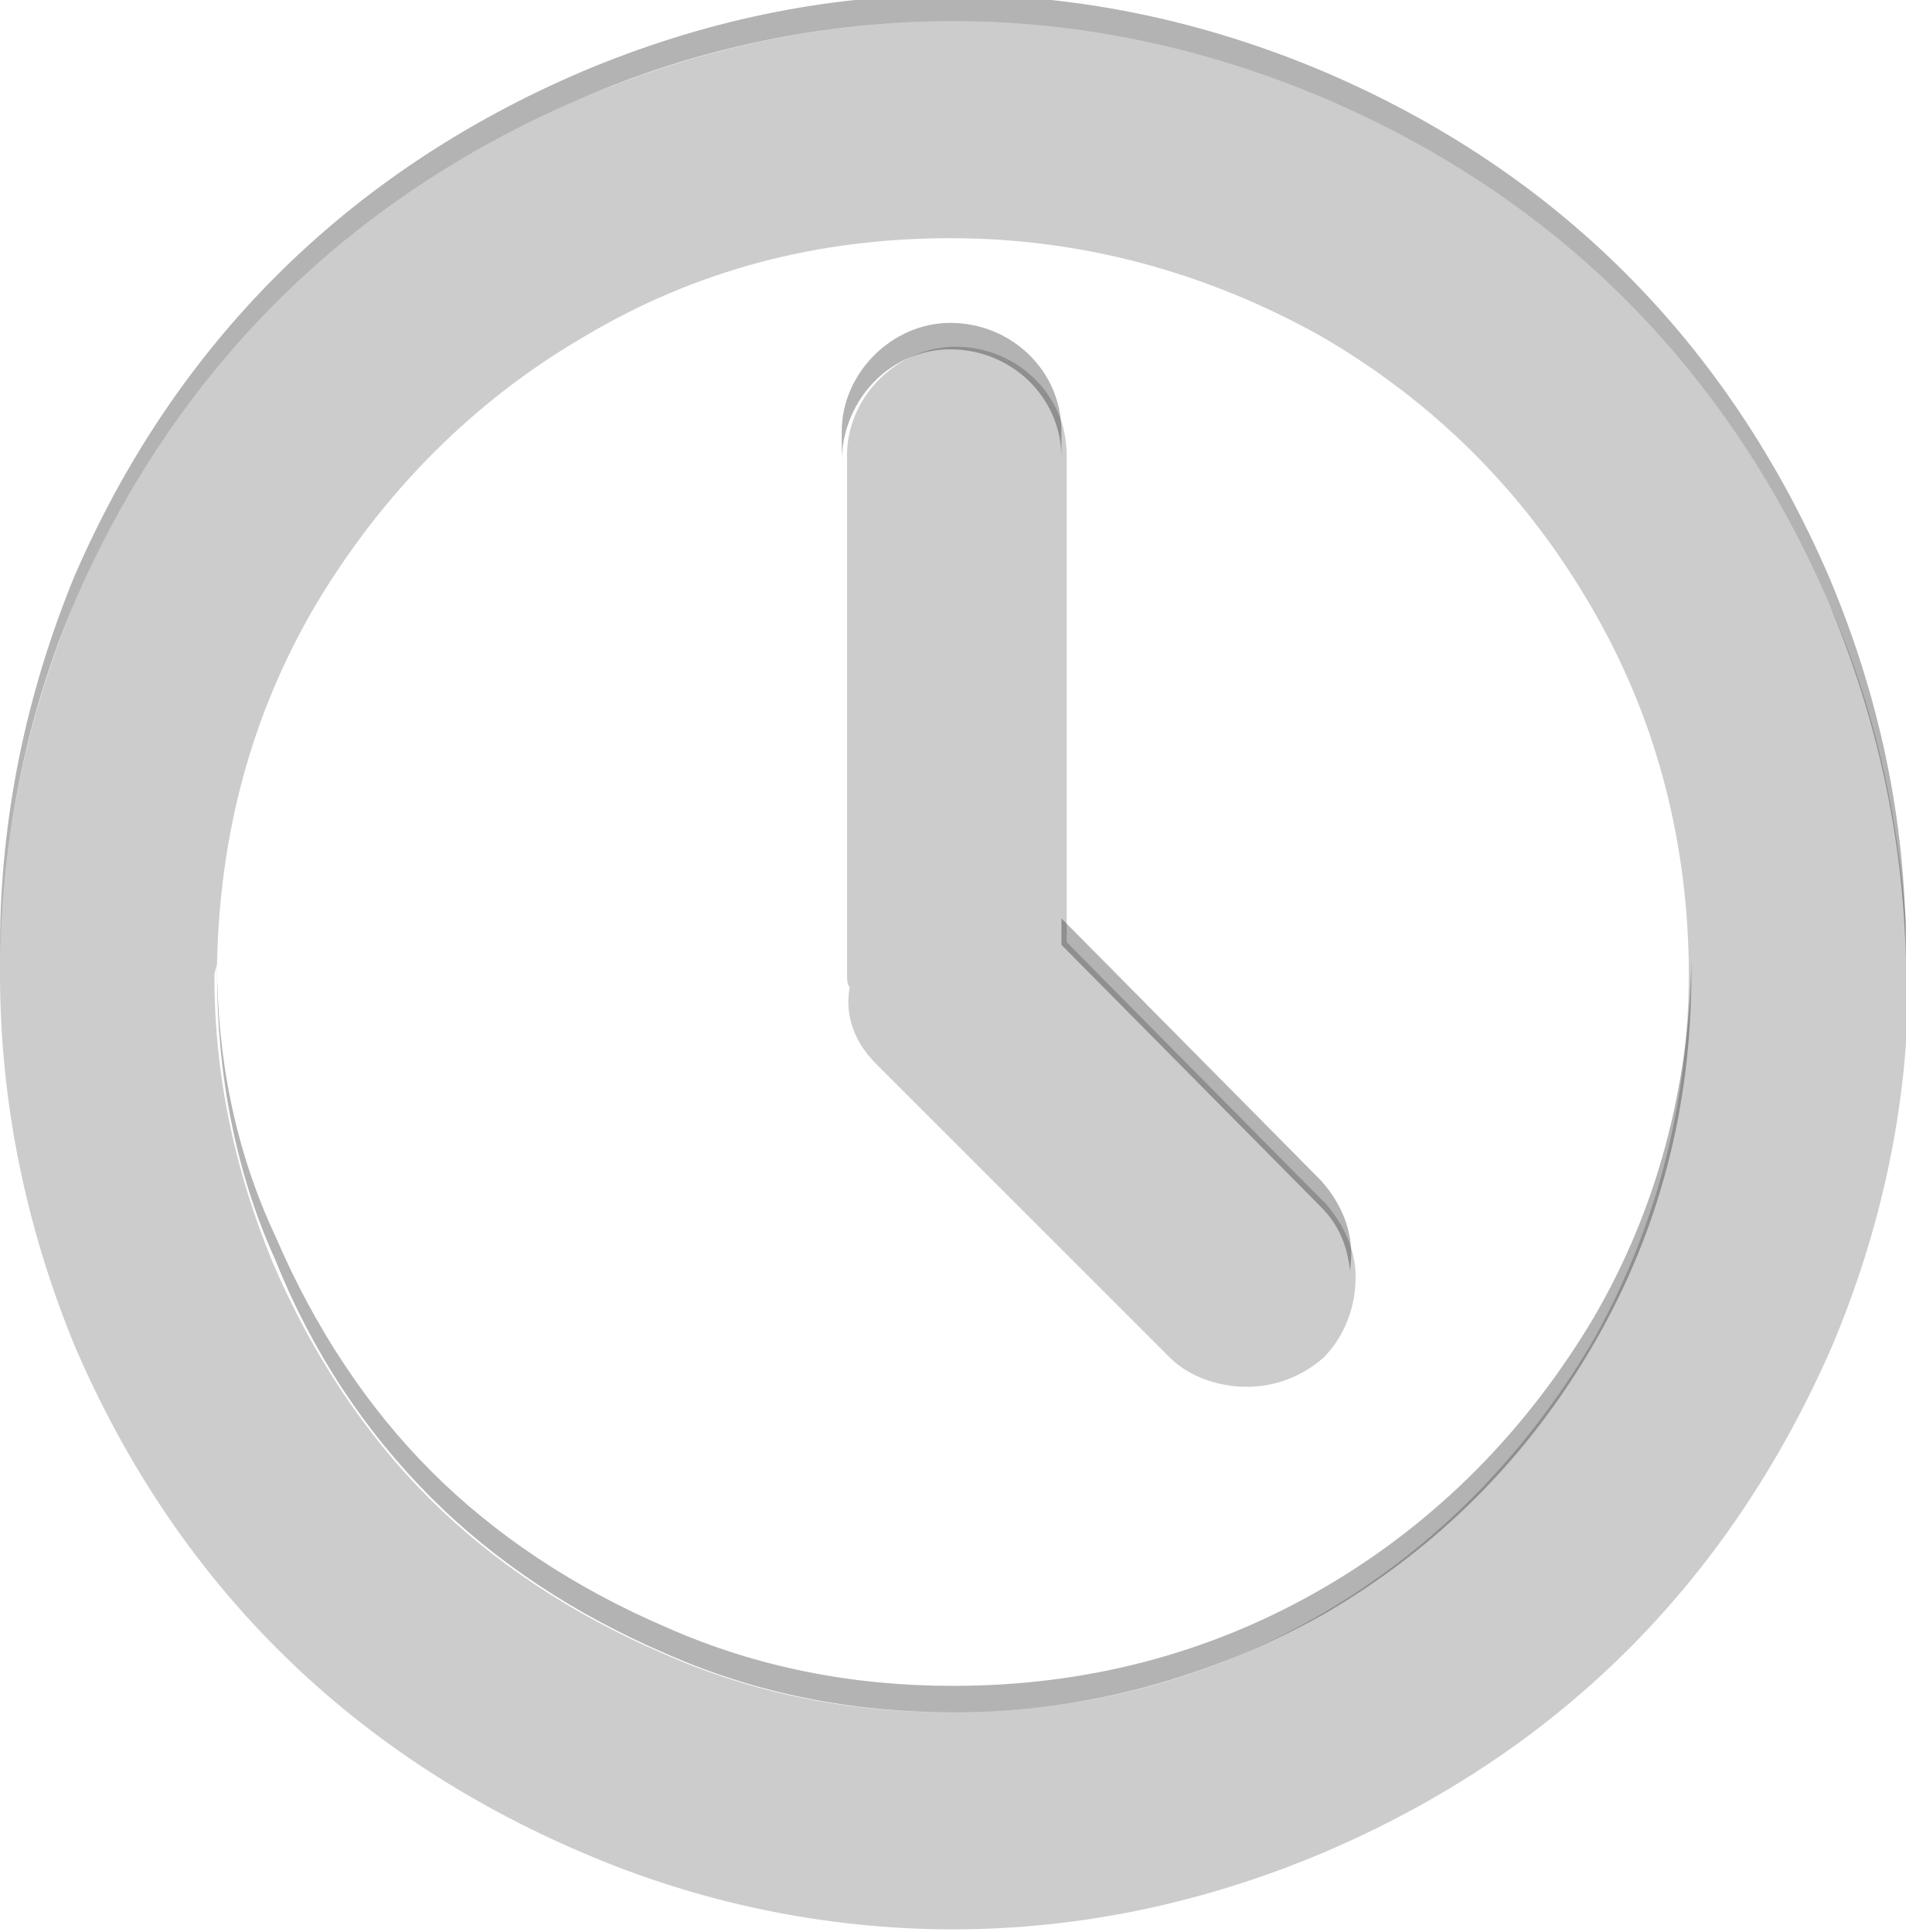
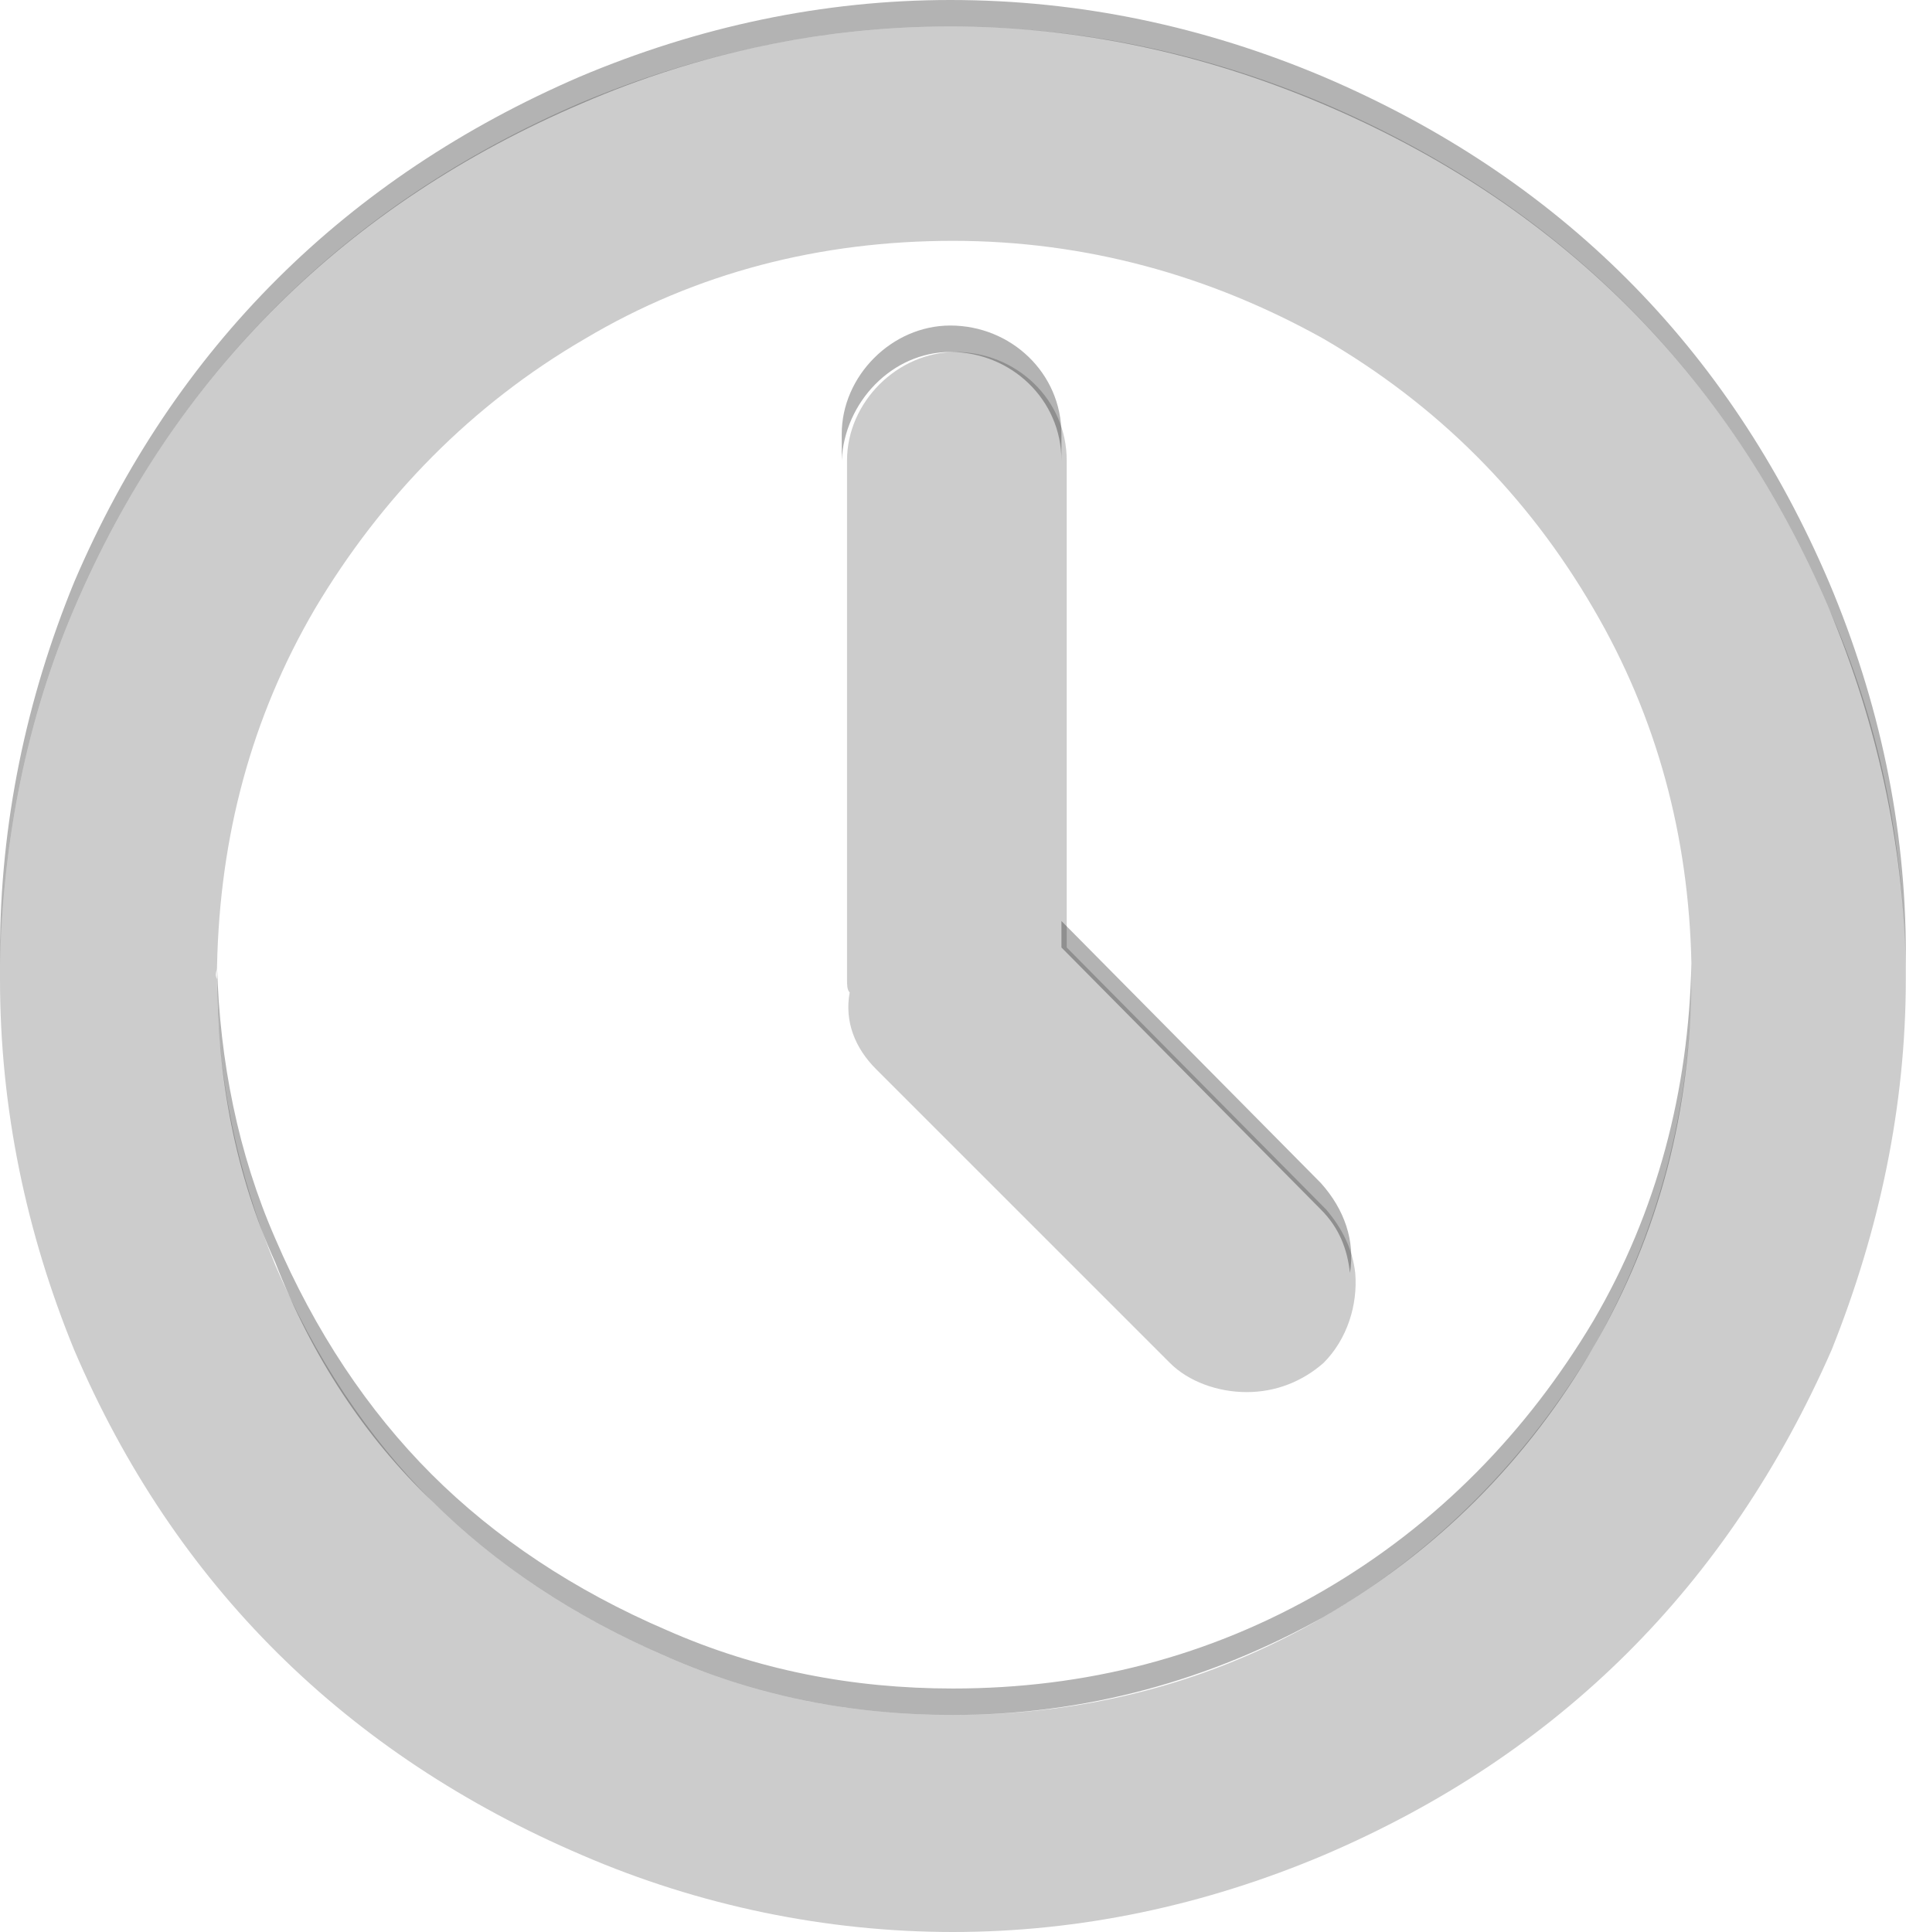
<svg xmlns="http://www.w3.org/2000/svg" version="1.1" id="Layer_1" x="0px" y="0px" viewBox="0 0 72 73" enable-background="new 0 0 72 73" xml:space="preserve">
  <g>
-     <path fill="none" d="M16.3,55.6c2.4,2.4,5.4,4.4,8.9,5.9c3.4,1.5,7,2.2,10.8,2.2c5,0,9.7-1.3,14-3.7c4.3-2.5,7.7-5.9,10.2-10.2   c2.4-4.1,3.6-8.7,3.7-13.5c-0.1-4.8-1.3-9.3-3.7-13.4c-2.5-4.3-5.9-7.7-10.2-10.2c-4.3-2.5-9-3.7-14-3.7c-5,0-9.7,1.3-13.9,3.7   c-4.3,2.5-7.7,5.9-10.2,10.2C9.5,27,8.2,31.5,8.2,36.4c0.1,3.6,0.8,7.1,2.2,10.3C11.8,50.1,13.8,53.1,16.3,55.6z M31.9,35.8V17.2   v-1c0-2.2,1.9-4.1,4.1-4.1c2.3,0,4.2,1.8,4.2,4.1v1v17.4l9.8,9.9c0.9,0.9,1.3,2.2,1.1,3.4c0.2,1.2-0.2,2.4-1.2,3.4   c-0.7,0.7-1.8,1.1-2.9,1.1c-1.1,0-2.1-0.4-2.9-1.1L33.1,40.2c-0.8-0.8-1.2-1.8-1.2-2.9c0-0.1-0.1-0.3-0.1-0.5V35.8z" />
-     <path opacity="0.3" d="M22,3.7c4.4-1.9,9.2-2.9,14-2.9c4.8,0,9.5,1,14,2.9C58.9,7.5,65.3,14,69.1,22.8c1.8,4.3,2.8,8.8,2.9,13.5   c0-0.2,0-0.3,0-0.5c0-4.8-1-9.5-2.9-14C65.3,13,58.9,6.5,50,2.7c-4.5-1.9-9.2-2.9-14-2.9c-4.8,0-9.5,1-14,2.9   C13.1,6.5,6.6,13,2.8,21.8C1,26.2,0,30.9,0,35.8c0,0.2,0,0.3,0,0.5c0.1-4.7,1-9.3,2.8-13.5C6.6,14,13.1,7.5,22,3.7z" />
-     <path opacity="0.3" d="M16.3,56.6c2.4,2.4,5.4,4.4,8.9,5.9c3.4,1.5,7,2.2,10.8,2.2c5,0,9.7-1.3,14-3.7c4.3-2.5,7.7-5.9,10.2-10.2   c2.5-4.3,3.7-9,3.7-14c0-0.2,0-0.3,0-0.5c-0.1,4.8-1.3,9.4-3.7,13.5c-2.5,4.2-5.9,7.7-10.2,10.2c-4.3,2.5-9,3.7-14,3.7   c-3.8,0-7.4-0.7-10.8-2.2c-3.5-1.5-6.5-3.5-8.9-5.9c-2.4-2.4-4.4-5.4-5.9-8.9C8.9,43.5,8.2,40,8.2,36.4c0,0.1,0,0.3,0,0.4   c0,3.8,0.7,7.5,2.2,10.8C11.8,51.1,13.8,54.1,16.3,56.6z" />
-     <path opacity="0.3" d="M49.9,45.6c0.7,0.7,1,1.5,1.1,2.4c0.2-1.2-0.2-2.4-1.1-3.4l-9.8-9.9v1L49.9,45.6z" />
-     <path opacity="0.3" d="M35.9,13.2c2.3,0,4.2,1.8,4.2,4.1v-1c0-2.3-1.9-4.1-4.2-4.1c-2.2,0-4.1,1.9-4.1,4.1v1   C31.9,15,33.7,13.2,35.9,13.2z" />
-     <path opacity="0.2" d="M69.1,22.8C65.3,14,58.9,7.5,50,3.7c-4.5-1.9-9.2-2.9-14-2.9c-4.8,0-9.5,1-14,2.9C13.1,7.5,6.6,14,2.8,22.8   C1,27.1,0.1,31.6,0,36.3c0,0.2,0,0.3,0,0.5c0,4.9,1,9.6,2.8,14C6.6,59.7,13.1,66.2,22,70c4.4,1.9,9.2,2.9,14,2.9   c4.8,0,9.5-1,14-2.9c8.9-3.8,15.3-10.2,19.2-19.1c1.9-4.5,2.9-9.2,2.9-14c0-0.2,0-0.3,0-0.5C71.9,31.7,71,27.1,69.1,22.8z    M8.2,36.4c0.1-4.9,1.3-9.4,3.7-13.5c2.5-4.2,5.9-7.7,10.2-10.2C26.3,10.2,30.9,9,35.9,9c5,0,9.7,1.3,14,3.7   c4.3,2.5,7.7,5.9,10.2,10.2c2.4,4.1,3.6,8.6,3.7,13.4c0,0.2,0,0.3,0,0.5c0,5-1.3,9.8-3.7,14c-2.5,4.2-5.9,7.7-10.2,10.2   c-4.3,2.5-9,3.7-14,3.7c-3.8,0-7.4-0.7-10.8-2.2c-3.5-1.5-6.5-3.5-8.9-5.9c-2.4-2.4-4.4-5.4-5.9-8.9c-1.4-3.4-2.2-7-2.2-10.8   C8.1,36.7,8.2,36.5,8.2,36.4z" />
-     <path opacity="0.2" d="M33.1,40.2l11.1,11.1c0.7,0.7,1.8,1.1,2.9,1.1c1.1,0,2.1-0.4,2.9-1.1c0.9-0.9,1.3-2.2,1.2-3.4   c-0.1-0.9-0.5-1.7-1.1-2.4l-9.8-9.9v-1V17.2c0-2.3-1.9-4.1-4.2-4.1c-2.2,0-4.1,1.9-4.1,4.1v18.6v1c0,0.2,0,0.4,0.1,0.5   C31.9,38.4,32.3,39.4,33.1,40.2z" />
+     <path fill="none" d="M16.3,55.7c2.4,2.4,5.4,4.4,8.9,5.9c3.4,1.5,7,2.2,10.8,2.2c5,0,9.7-1.3,14-3.7c4.3-2.5,7.7-5.9,10.2-10.2   c2.4-4.1,3.6-8.7,3.7-13.5c-0.1-4.8-1.3-9.3-3.7-13.4c-2.5-4.3-5.9-7.7-10.2-10.2c-4.3-2.5-9-3.7-14-3.7c-5,0-9.7,1.3-13.9,3.7   c-4.3,2.5-7.7,5.9-10.2,10.2c-2.4,4.1-3.6,8.7-3.7,13.5c0.1,3.6,0.8,7.1,2.2,10.3C11.8,50.3,13.8,53.3,16.3,55.7z M31.9,36V17.4v-1   c0-2.2,1.9-4.1,4.1-4.1c2.3,0,4.2,1.8,4.2,4.1v1v17.4l9.8,9.9c0.9,0.9,1.3,2.2,1.1,3.4c0.2,1.2-0.2,2.4-1.2,3.4   c-0.7,0.7-1.8,1.1-2.9,1.1c-1.1,0-2.1-0.4-2.9-1.1L33.1,40.4c-0.8-0.8-1.2-1.8-1.2-2.9c0-0.1-0.1-0.3-0.1-0.5V36z" />
+     <path opacity="0.3" d="M22,3.9C26.4,2,31.1,1,35.9,1c4.8,0,9.5,1,14,2.9C58.9,7.7,65.3,14.1,69.1,23c1.8,4.3,2.8,8.8,2.9,13.5   c0-0.2,0-0.3,0-0.5c0-4.8-1-9.5-2.9-14C65.3,13.1,58.9,6.7,50,2.9C45.5,1,40.8,0,35.9,0c-4.8,0-9.5,1-14,2.9   C13.1,6.7,6.6,13.1,2.8,22C1,26.4,0,31.1,0,36c0,0.2,0,0.3,0,0.5c0.1-4.7,1-9.3,2.8-13.5C6.6,14.1,13.1,7.7,22,3.9z" />
+     <path opacity="0.3" d="M16.3,56.7c2.4,2.4,5.4,4.4,8.9,5.9c3.4,1.5,7,2.2,10.8,2.2c5,0,9.7-1.3,14-3.7c4.3-2.5,7.7-5.9,10.2-10.2   c2.5-4.3,3.7-9,3.7-14c0-0.2,0-0.3,0-0.5c-0.1,4.8-1.3,9.4-3.7,13.5c-2.5,4.2-5.9,7.7-10.2,10.2c-4.3,2.5-9,3.7-14,3.7   c-3.8,0-7.4-0.7-10.8-2.2c-3.5-1.5-6.5-3.5-8.9-5.9c-2.4-2.4-4.4-5.4-5.9-8.9c-1.4-3.2-2.1-6.7-2.2-10.3c0,0.1,0,0.3,0,0.4   c0,3.8,0.7,7.5,2.2,10.8C11.8,51.3,13.8,54.3,16.3,56.7z" />
+     <path opacity="0.3" d="M49.9,45.7c0.7,0.7,1,1.5,1.1,2.4c0.2-1.2-0.2-2.4-1.1-3.4l-9.8-9.9v1L49.9,45.7z" />
+     <path opacity="0.3" d="M35.9,13.3c2.3,0,4.2,1.8,4.2,4.1v-1c0-2.3-1.9-4.1-4.2-4.1c-2.2,0-4.1,1.9-4.1,4.1v1   C31.9,15.2,33.7,13.3,35.9,13.3z" />
+     <path opacity="0.2" d="M69.1,23C65.3,14.1,58.9,7.7,50,3.9C45.5,2,40.8,1,35.9,1c-4.8,0-9.5,1-14,2.9C13.1,7.7,6.6,14.1,2.8,23   C1,27.2,0.1,31.8,0,36.5c0,0.2,0,0.3,0,0.5c0,4.9,1,9.6,2.8,14C6.6,59.9,13.1,66.3,22,70.1c4.4,1.9,9.2,2.9,14,2.9   c4.8,0,9.5-1,14-2.9c8.9-3.8,15.3-10.2,19.2-19.1C71,46.5,72,41.8,72,37c0-0.2,0-0.3,0-0.5C71.9,31.8,71,27.3,69.1,23z M8.2,36.5   c0.1-4.9,1.3-9.4,3.7-13.5c2.5-4.2,5.9-7.7,10.2-10.2c4.2-2.5,8.9-3.7,13.9-3.7c5,0,9.7,1.3,14,3.7c4.3,2.5,7.7,5.9,10.2,10.2   c2.4,4.1,3.6,8.6,3.7,13.4c0,0.2,0,0.3,0,0.5c0,5-1.3,9.8-3.7,14c-2.5,4.2-5.9,7.7-10.2,10.2c-4.3,2.5-9,3.7-14,3.7   c-3.8,0-7.4-0.7-10.8-2.2c-3.5-1.5-6.5-3.5-8.9-5.9c-2.4-2.4-4.4-5.4-5.9-8.9c-1.4-3.4-2.2-7-2.2-10.8C8.1,36.8,8.2,36.7,8.2,36.5z   " />
+     <path opacity="0.2" d="M33.1,40.4l11.1,11.1c0.7,0.7,1.8,1.1,2.9,1.1c1.1,0,2.1-0.4,2.9-1.1c0.9-0.9,1.3-2.2,1.2-3.4   c-0.1-0.9-0.5-1.7-1.1-2.4l-9.8-9.9v-1V17.4c0-2.3-1.9-4.1-4.2-4.1c-2.2,0-4.1,1.9-4.1,4.1V36v1c0,0.2,0,0.4,0.1,0.5   C31.9,38.6,32.3,39.6,33.1,40.4z" />
  </g>
</svg>
